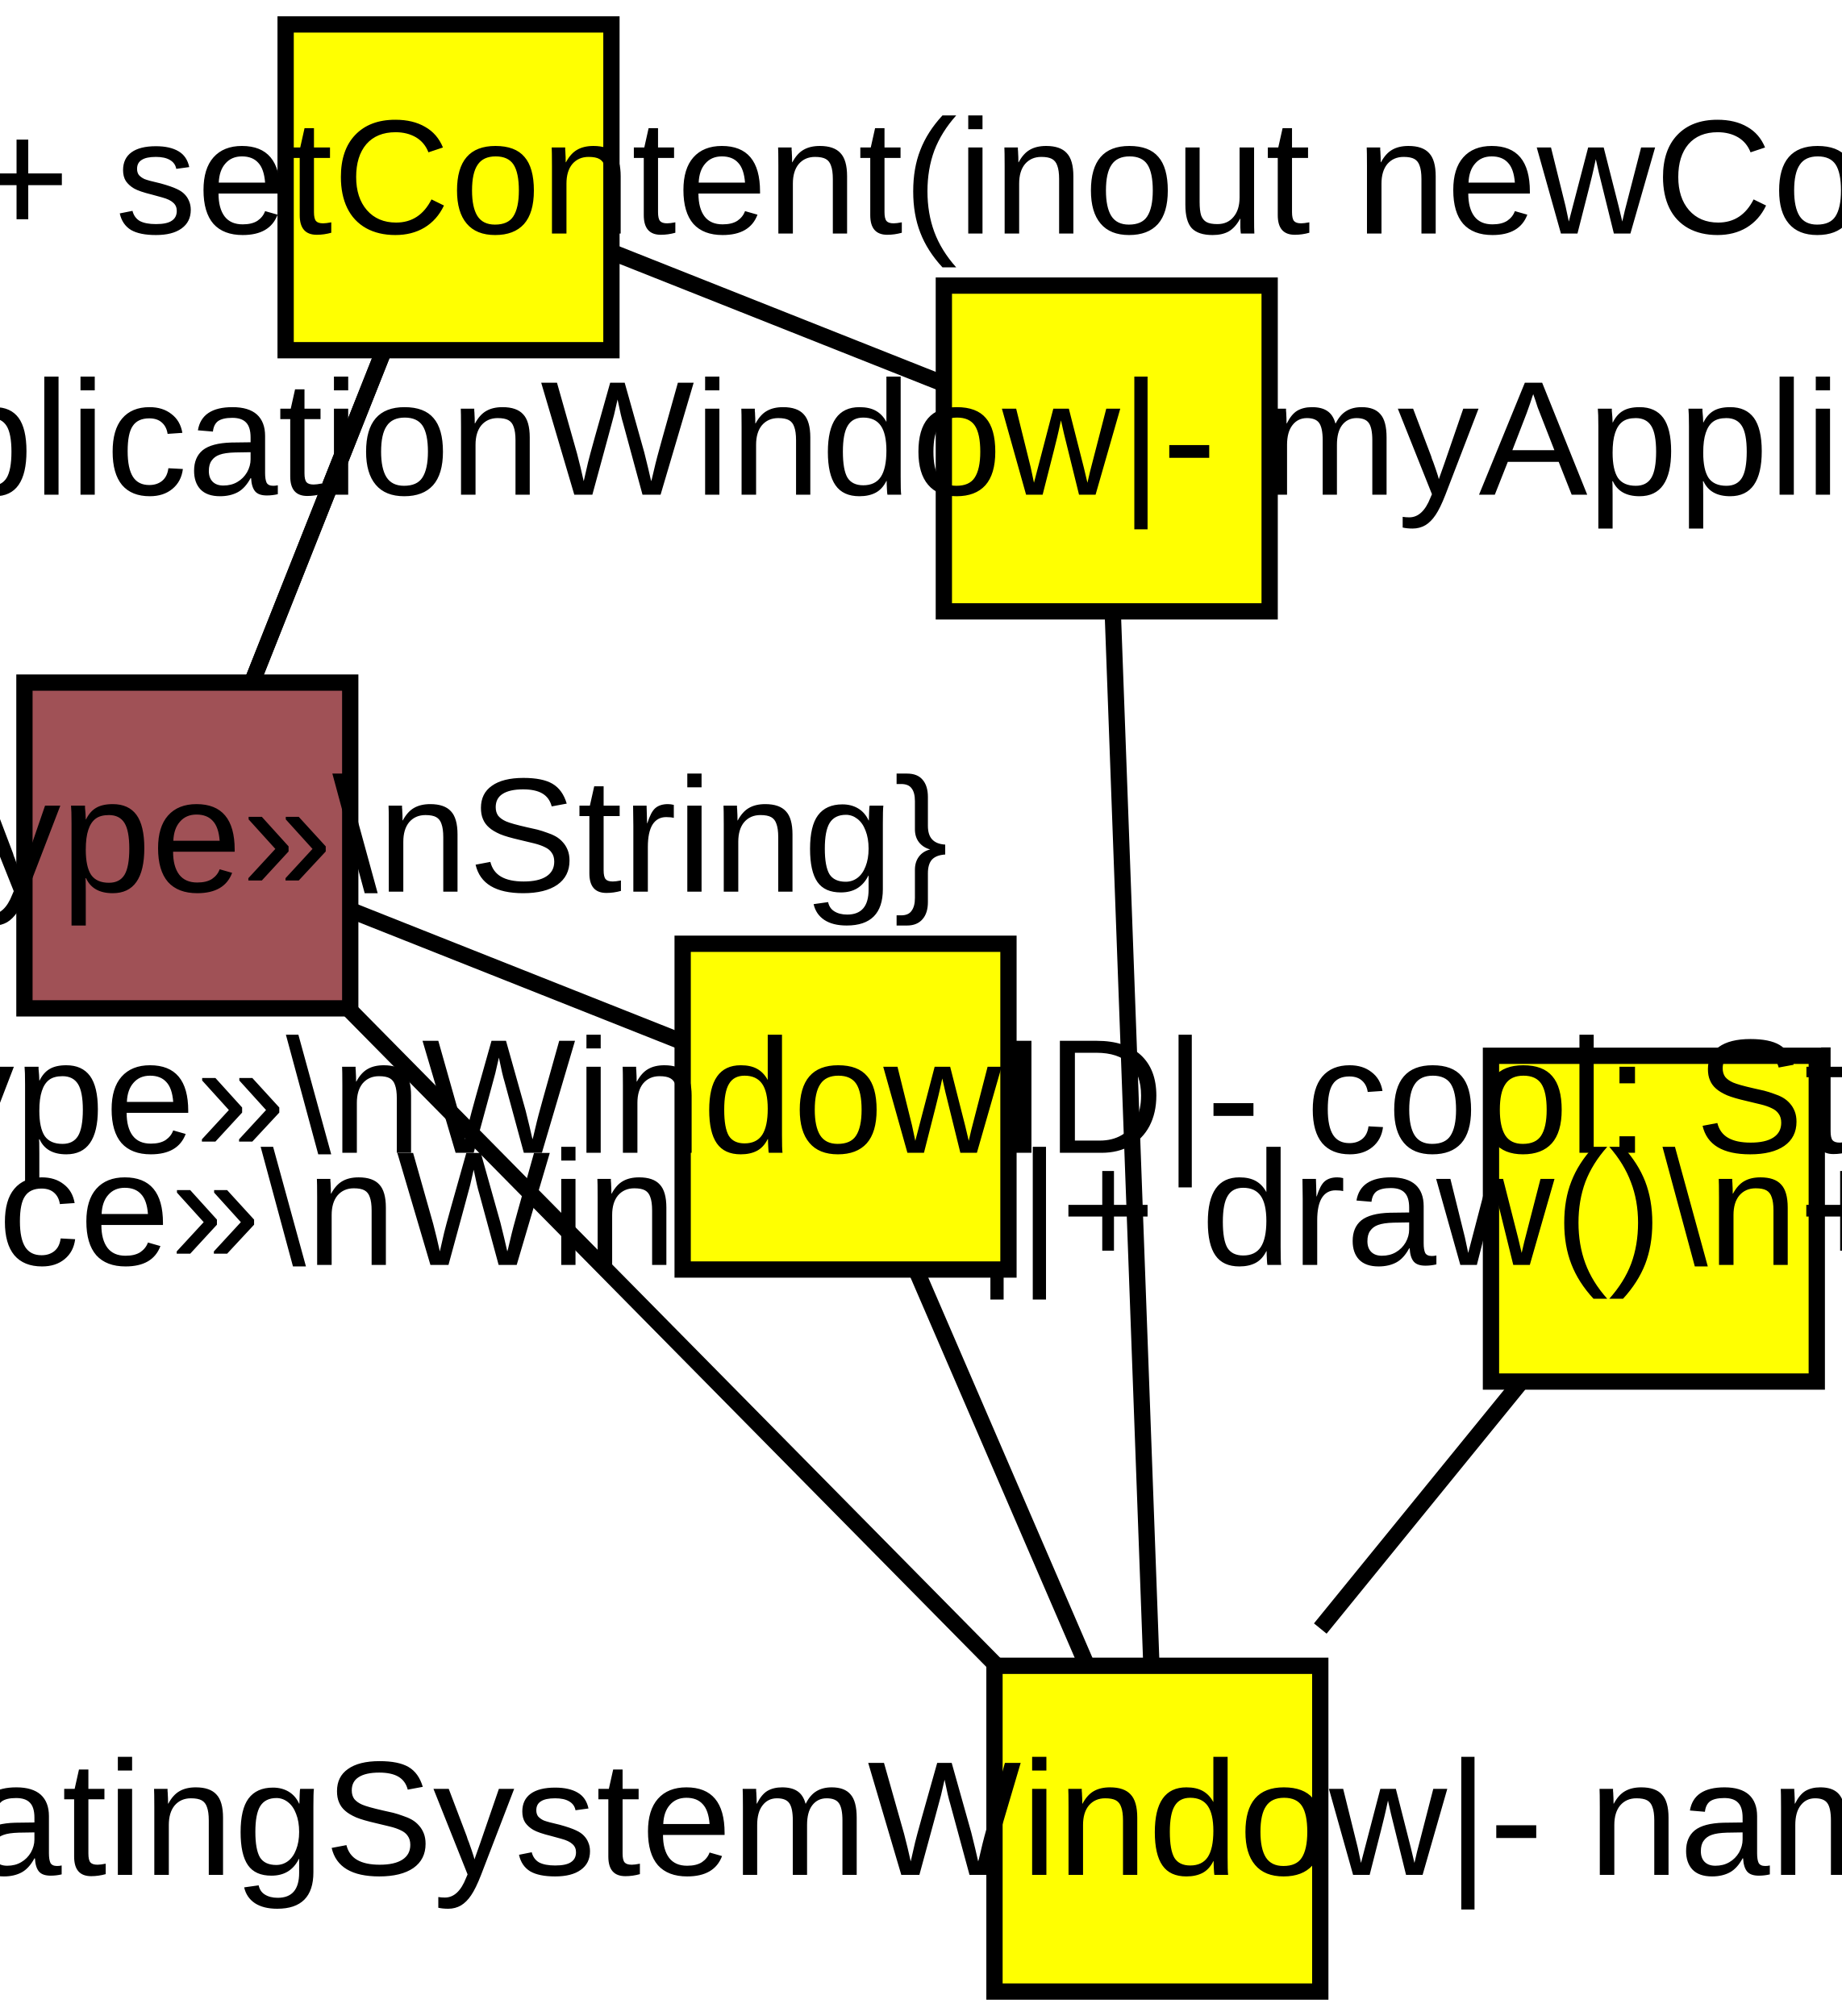
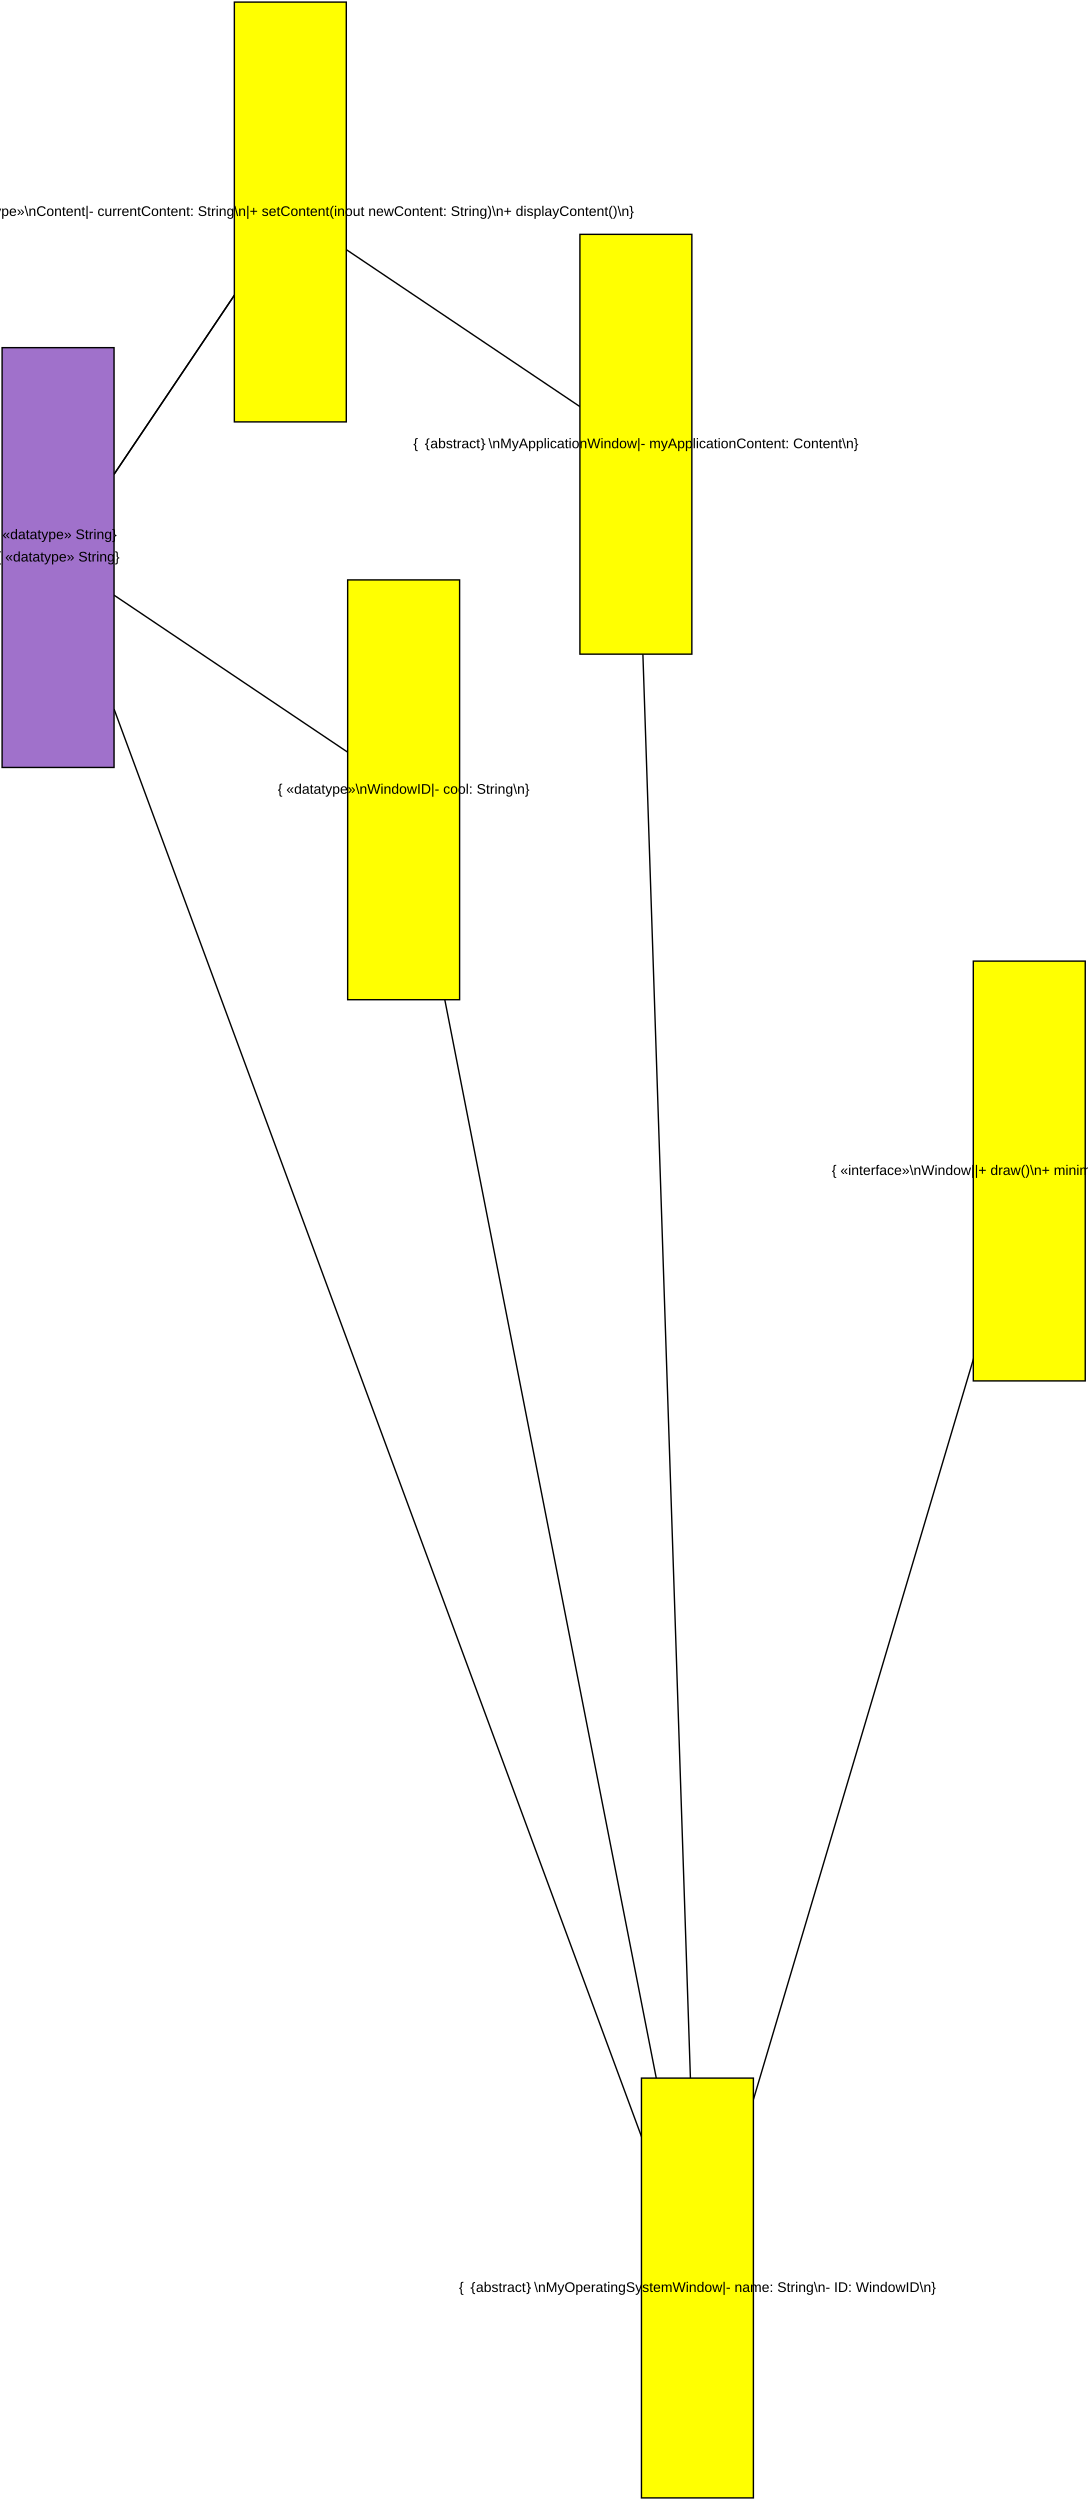
- <svg xmlns="http://www.w3.org/2000/svg" version="1.1" baseProfile="full" viewBox="18.5 18.5 113.026 123.768">
+ <svg xmlns="http://www.w3.org/2000/svg" version="1.1" baseProfile="full" viewBox="18.5 18.5 777.047 1786.57">
  <g />
  <g>
    <g>
-       <polygon points="99.548,118.48,101.735,113.813,103.674,115.391," stroke="#000000" stroke-width="1px" />
-       <path fill="none" d=" M120.026,93.318 L99.548,118.48" stroke="#000000" stroke-width="1px" />
+       <polygon points="556.899,1518.93,559.043,1470.02,581.81,1476.78," stroke="#000000" stroke-width="1px" />
+       <path fill="none" d=" M754.047,855.339 L556.899,1518.93" stroke="#000000" stroke-width="1px" />
    </g>
    <g>
-       <polygon points="86.807,56.034,88.239,60.984,85.741,61.076," stroke="#000000" stroke-width="1px" />
-       <path fill="none" d=" M89.548,130.768 L86.807,56.034" stroke="#000000" stroke-width="1px" />
+       <polygon points="477.927,485.974,491.38,533.051,467.643,533.843," stroke="#000000" stroke-width="1px" />
+       <path fill="none" d=" M516.899,1653.57 L477.927,485.974" stroke="#000000" stroke-width="1px" />
    </g>
    <g>
-       <polygon points="40,80.543,44.401,83.224,42.622,84.98," stroke="#000000" stroke-width="1px" />
-       <path fill="none" d=" M89.548,130.768 L40,80.543" stroke="#000000" stroke-width="1px" />
+       <polygon points="100,525.209,127.601,565.65,105.323,573.881," stroke="#000000" stroke-width="1px" />
+       <path fill="none" d=" M516.899,1653.57 L100,525.209" stroke="#000000" stroke-width="1px" />
    </g>
    <g>
-       <polygon points="74.725,96.44,77.854,100.535,75.559,101.526," stroke="#000000" stroke-width="1px" />
-       <path fill="none" d=" M89.548,130.768 L74.725,96.44" stroke="#000000" stroke-width="1px" />
+       <polygon points="336.361,732.92,357.155,777.247,333.849,781.818," stroke="#000000" stroke-width="1px" />
+       <path fill="none" d=" M516.899,1653.57 L336.361,732.92" stroke="#000000" stroke-width="1px" />
    </g>
    <g>
-       <polygon points="56.034,33.968,61.142,34.65,60.22,36.974," stroke="#000000" stroke-width="1px" />
-       <path fill="none" d=" M86.44,46.034 L56.034,33.968" stroke="#000000" stroke-width="1px" />
+       <polygon points="265.974,196.884,312.021,213.525,298.773,233.236," stroke="#000000" stroke-width="1px" />
+       <path fill="none" d=" M472.92,335.974 L265.974,196.884" stroke="#000000" stroke-width="1px" />
    </g>
    <g>
-       <polygon points="40,74.374,45.108,75.057,44.186,77.38," stroke="#000000" stroke-width="1px" />
-       <path fill="none" d=" M70.406,86.44 L40,74.374" stroke="#000000" stroke-width="1px" />
+       <polygon points="100,443.831,146.047,460.471,132.799,480.183," stroke="#000000" stroke-width="1px" />
+       <path fill="none" d=" M306.946,582.92 L100,443.831" stroke="#000000" stroke-width="1px" />
    </g>
    <g>
-       <polygon points="33.968,60.406,34.65,55.298,36.974,56.22," stroke="#000000" stroke-width="1px" />
-       <path fill="none" d=" M46.034,30 L33.968,60.406" stroke="#000000" stroke-width="1px" />
+       <polygon points="100,357.432,116.641,311.385,136.352,324.633," stroke="#000000" stroke-width="1px" />
+       <path fill="none" d=" M225.974,170 L100,357.432" stroke="#000000" stroke-width="1px" />
    </g>
    <g>
-       <polygon points="33.968,60.406,34.65,55.298,36.974,56.22," stroke="#000000" stroke-width="1px" />
-       <path fill="none" d=" M46.034,30 L33.968,60.406" stroke="#000000" stroke-width="1px" />
+       <polygon points="100,357.432,116.641,311.385,136.352,324.633," stroke="#000000" stroke-width="1px" />
+       <path fill="none" d=" M225.974,170 L100,357.432" stroke="#000000" stroke-width="1px" />
    </g>
  </g>
  <g>
-     <rect x="20" y="60.406" width="20" height="20" fill="#A05156" stroke-width="1px" stroke="#000000" />
-     <text x="30" y="70.406" text-anchor="middle" dominant-baseline="middle" font-family="Arial" font-size="10" fill="#000000">{ «datatype»\nString}</text>
+     <rect x="20" y="266.946" width="80" height="300" fill="#A071CB" stroke-width="1px" stroke="#000000" />
+     <text x="60" y="416.946" text-anchor="middle" dominant-baseline="middle" font-family="Arial" font-size="10" fill="#000000">{ «datatype» String}</text>
+     <text x="58" y="400.946" text-anchor="middle" dominant-baseline="middle" font-family="Arial" font-size="10" fill="#000000">{ «datatype» String}</text>
  </g>
  <g>
-     <rect x="110.026" y="83.318" width="20" height="20" fill="#FFFF01" stroke-width="1px" stroke="#000000" />
-     <text x="120.026" y="93.318" text-anchor="middle" dominant-baseline="middle" font-family="Arial" font-size="10" fill="#000000">{ «interface»\nWindow||+ draw()\n+ minimize()\n+ maximize()\n}</text>
+     <rect x="714.047" y="705.339" width="80" height="300" fill="#FFFF01" stroke-width="1px" stroke="#000000" />
+     <text x="754.047" y="855.339" text-anchor="middle" dominant-baseline="middle" font-family="Arial" font-size="10" fill="#000000">{ «interface»\nWindow||+ draw()\n+ minimize()\n+ maximize()\n}</text>
  </g>
  <g>
-     <rect x="79.548" y="120.768" width="20" height="20" fill="#FFFF01" stroke-width="1px" stroke="#000000" />
-     <text x="89.548" y="130.768" text-anchor="middle" dominant-baseline="middle" font-family="Arial" font-size="10" fill="#000000">{  ｛abstract｝\nMyOperatingSystemWindow|- name: String\n- ID: WindowID\n}</text>
+     <rect x="476.899" y="1503.573" width="80" height="300" fill="#FFFF01" stroke-width="1px" stroke="#000000" />
+     <text x="516.899" y="1653.573" text-anchor="middle" dominant-baseline="middle" font-family="Arial" font-size="10" fill="#000000">{  ｛abstract｝\nMyOperatingSystemWindow|- name: String\n- ID: WindowID\n}</text>
  </g>
  <g>
-     <rect x="76.44" y="36.034" width="20" height="20" fill="#FFFF01" stroke-width="1px" stroke="#000000" />
-     <text x="86.44" y="46.034" text-anchor="middle" dominant-baseline="middle" font-family="Arial" font-size="10" fill="#000000">{  ｛abstract｝\nMyApplicationWindow|- myApplicationContent: Content\n}</text>
+     <rect x="432.92" y="185.974" width="80" height="300" fill="#FFFF01" stroke-width="1px" stroke="#000000" />
+     <text x="472.92" y="335.974" text-anchor="middle" dominant-baseline="middle" font-family="Arial" font-size="10" fill="#000000">{  ｛abstract｝\nMyApplicationWindow|- myApplicationContent: Content\n}</text>
  </g>
  <g>
-     <rect x="60.406" y="76.44" width="20" height="20" fill="#FFFF01" stroke-width="1px" stroke="#000000" />
-     <text x="70.406" y="86.44" text-anchor="middle" dominant-baseline="middle" font-family="Arial" font-size="10" fill="#000000">{ «datatype»\nWindowID|- cool: String\n}</text>
+     <rect x="266.946" y="432.92" width="80" height="300" fill="#FFFF01" stroke-width="1px" stroke="#000000" />
+     <text x="306.946" y="582.92" text-anchor="middle" dominant-baseline="middle" font-family="Arial" font-size="10" fill="#000000">{ «datatype»\nWindowID|- cool: String\n}</text>
  </g>
  <g>
-     <rect x="36.034" y="20" width="20" height="20" fill="#FFFF01" stroke-width="1px" stroke="#000000" />
-     <text x="46.034" y="30" text-anchor="middle" dominant-baseline="middle" font-family="Arial" font-size="10" fill="#000000">{ «datatype»\nContent|- currentContent: String\n|+ setContent(inout newContent: String)\n+ displayContent()\n}</text>
+     <rect x="185.974" y="20" width="80" height="300" fill="#FFFF01" stroke-width="1px" stroke="#000000" />
+     <text x="225.974" y="170" text-anchor="middle" dominant-baseline="middle" font-family="Arial" font-size="10" fill="#000000">{ «datatype»\nContent|- currentContent: String\n|+ setContent(inout newContent: String)\n+ displayContent()\n}</text>
  </g>
</svg>
